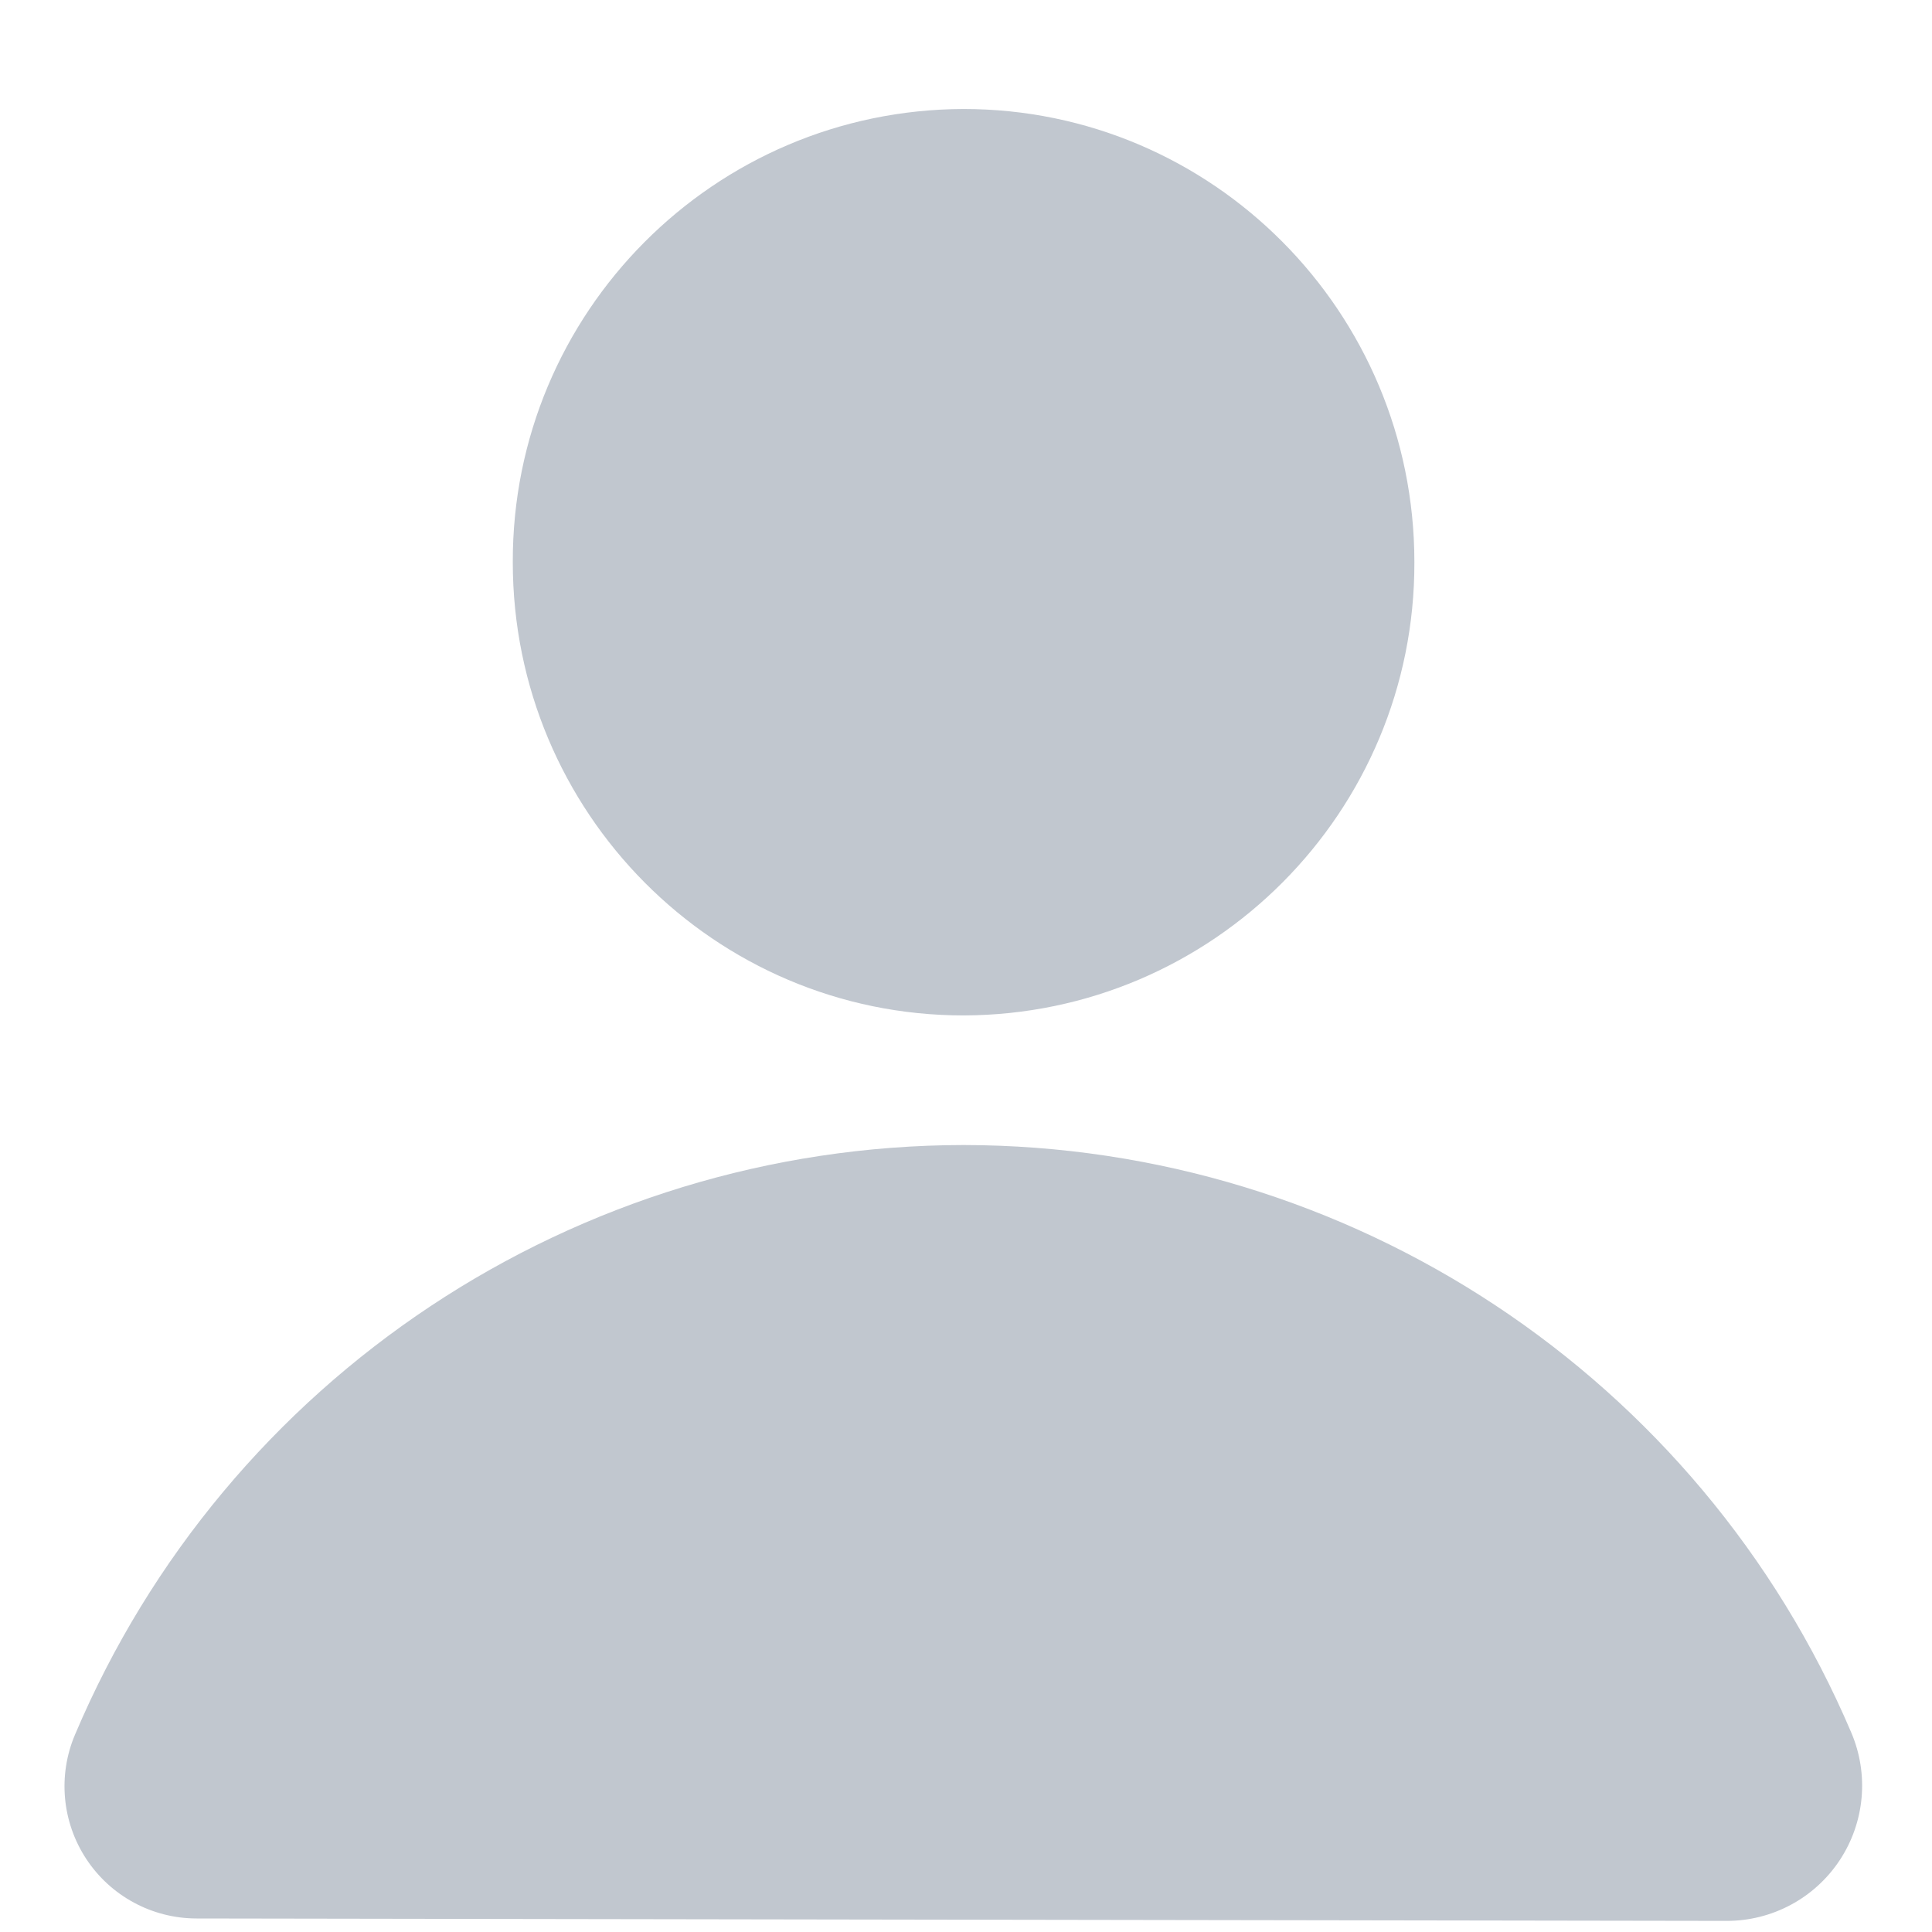
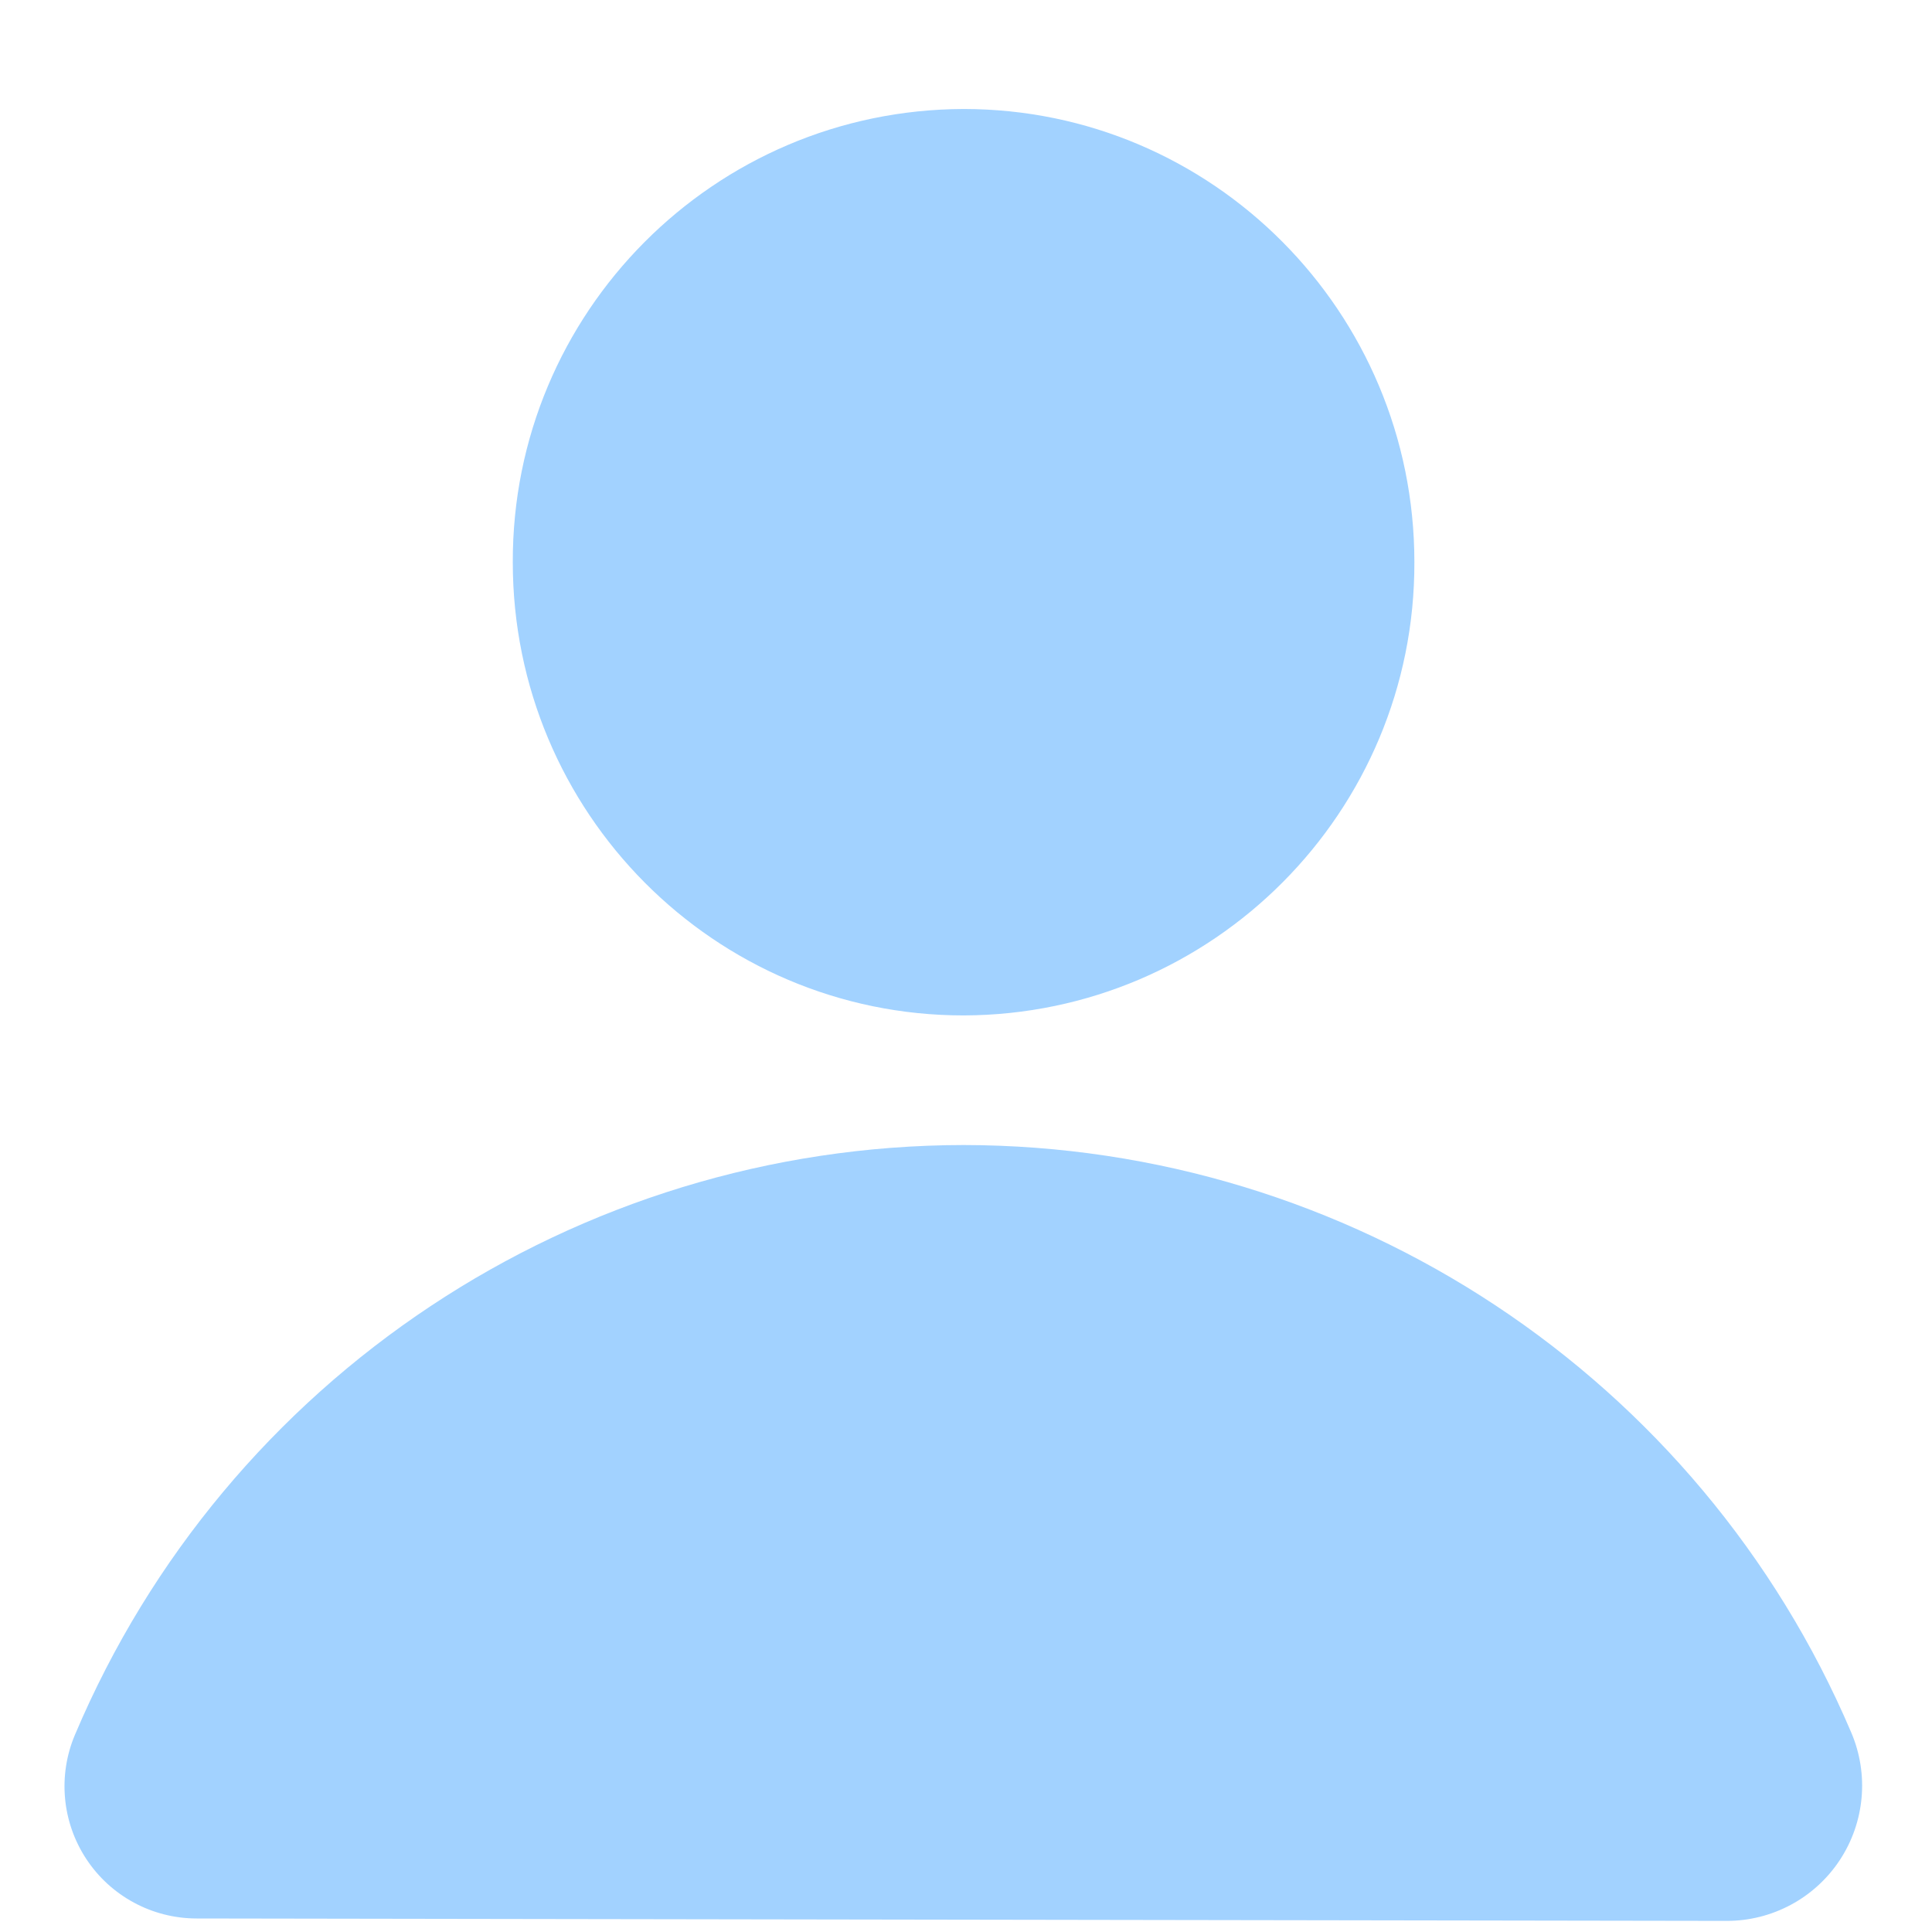
<svg xmlns="http://www.w3.org/2000/svg" width="12" height="12" viewBox="0 0 12 12">
  <g fill="none" fill-rule="evenodd">
    <path d="M-2-1.743h16v16.087H-2z" />
-     <path fill="#C1C7CF" d="M5.985 6.307c-1.546 0-2.8-1.26-2.8-2.815a2.808 2.808 0 0 1 2.8-2.815c1.546 0 2.8 1.26 2.8 2.815a2.808 2.808 0 0 1-2.8 2.815zm5.513 4.453a.84.84 0 0 1-.774 1.171l-9.504-.015a.821.821 0 0 1-.754-1.142 6.001 6.001 0 0 1 5.519-3.662 6 6 0 0 1 5.513 3.648z" />
+     <path fill="rgba(23, 144, 255)" fill-opacity="0.4" d="M5.985 6.307c-1.546 0-2.8-1.26-2.8-2.815a2.808 2.808 0 0 1 2.8-2.815c1.546 0 2.8 1.26 2.8 2.815a2.808 2.808 0 0 1-2.8 2.815zm5.513 4.453a.84.84 0 0 1-.774 1.171l-9.504-.015a.821.821 0 0 1-.754-1.142 6.001 6.001 0 0 1 5.519-3.662 6 6 0 0 1 5.513 3.648z" />
  </g>
</svg>
